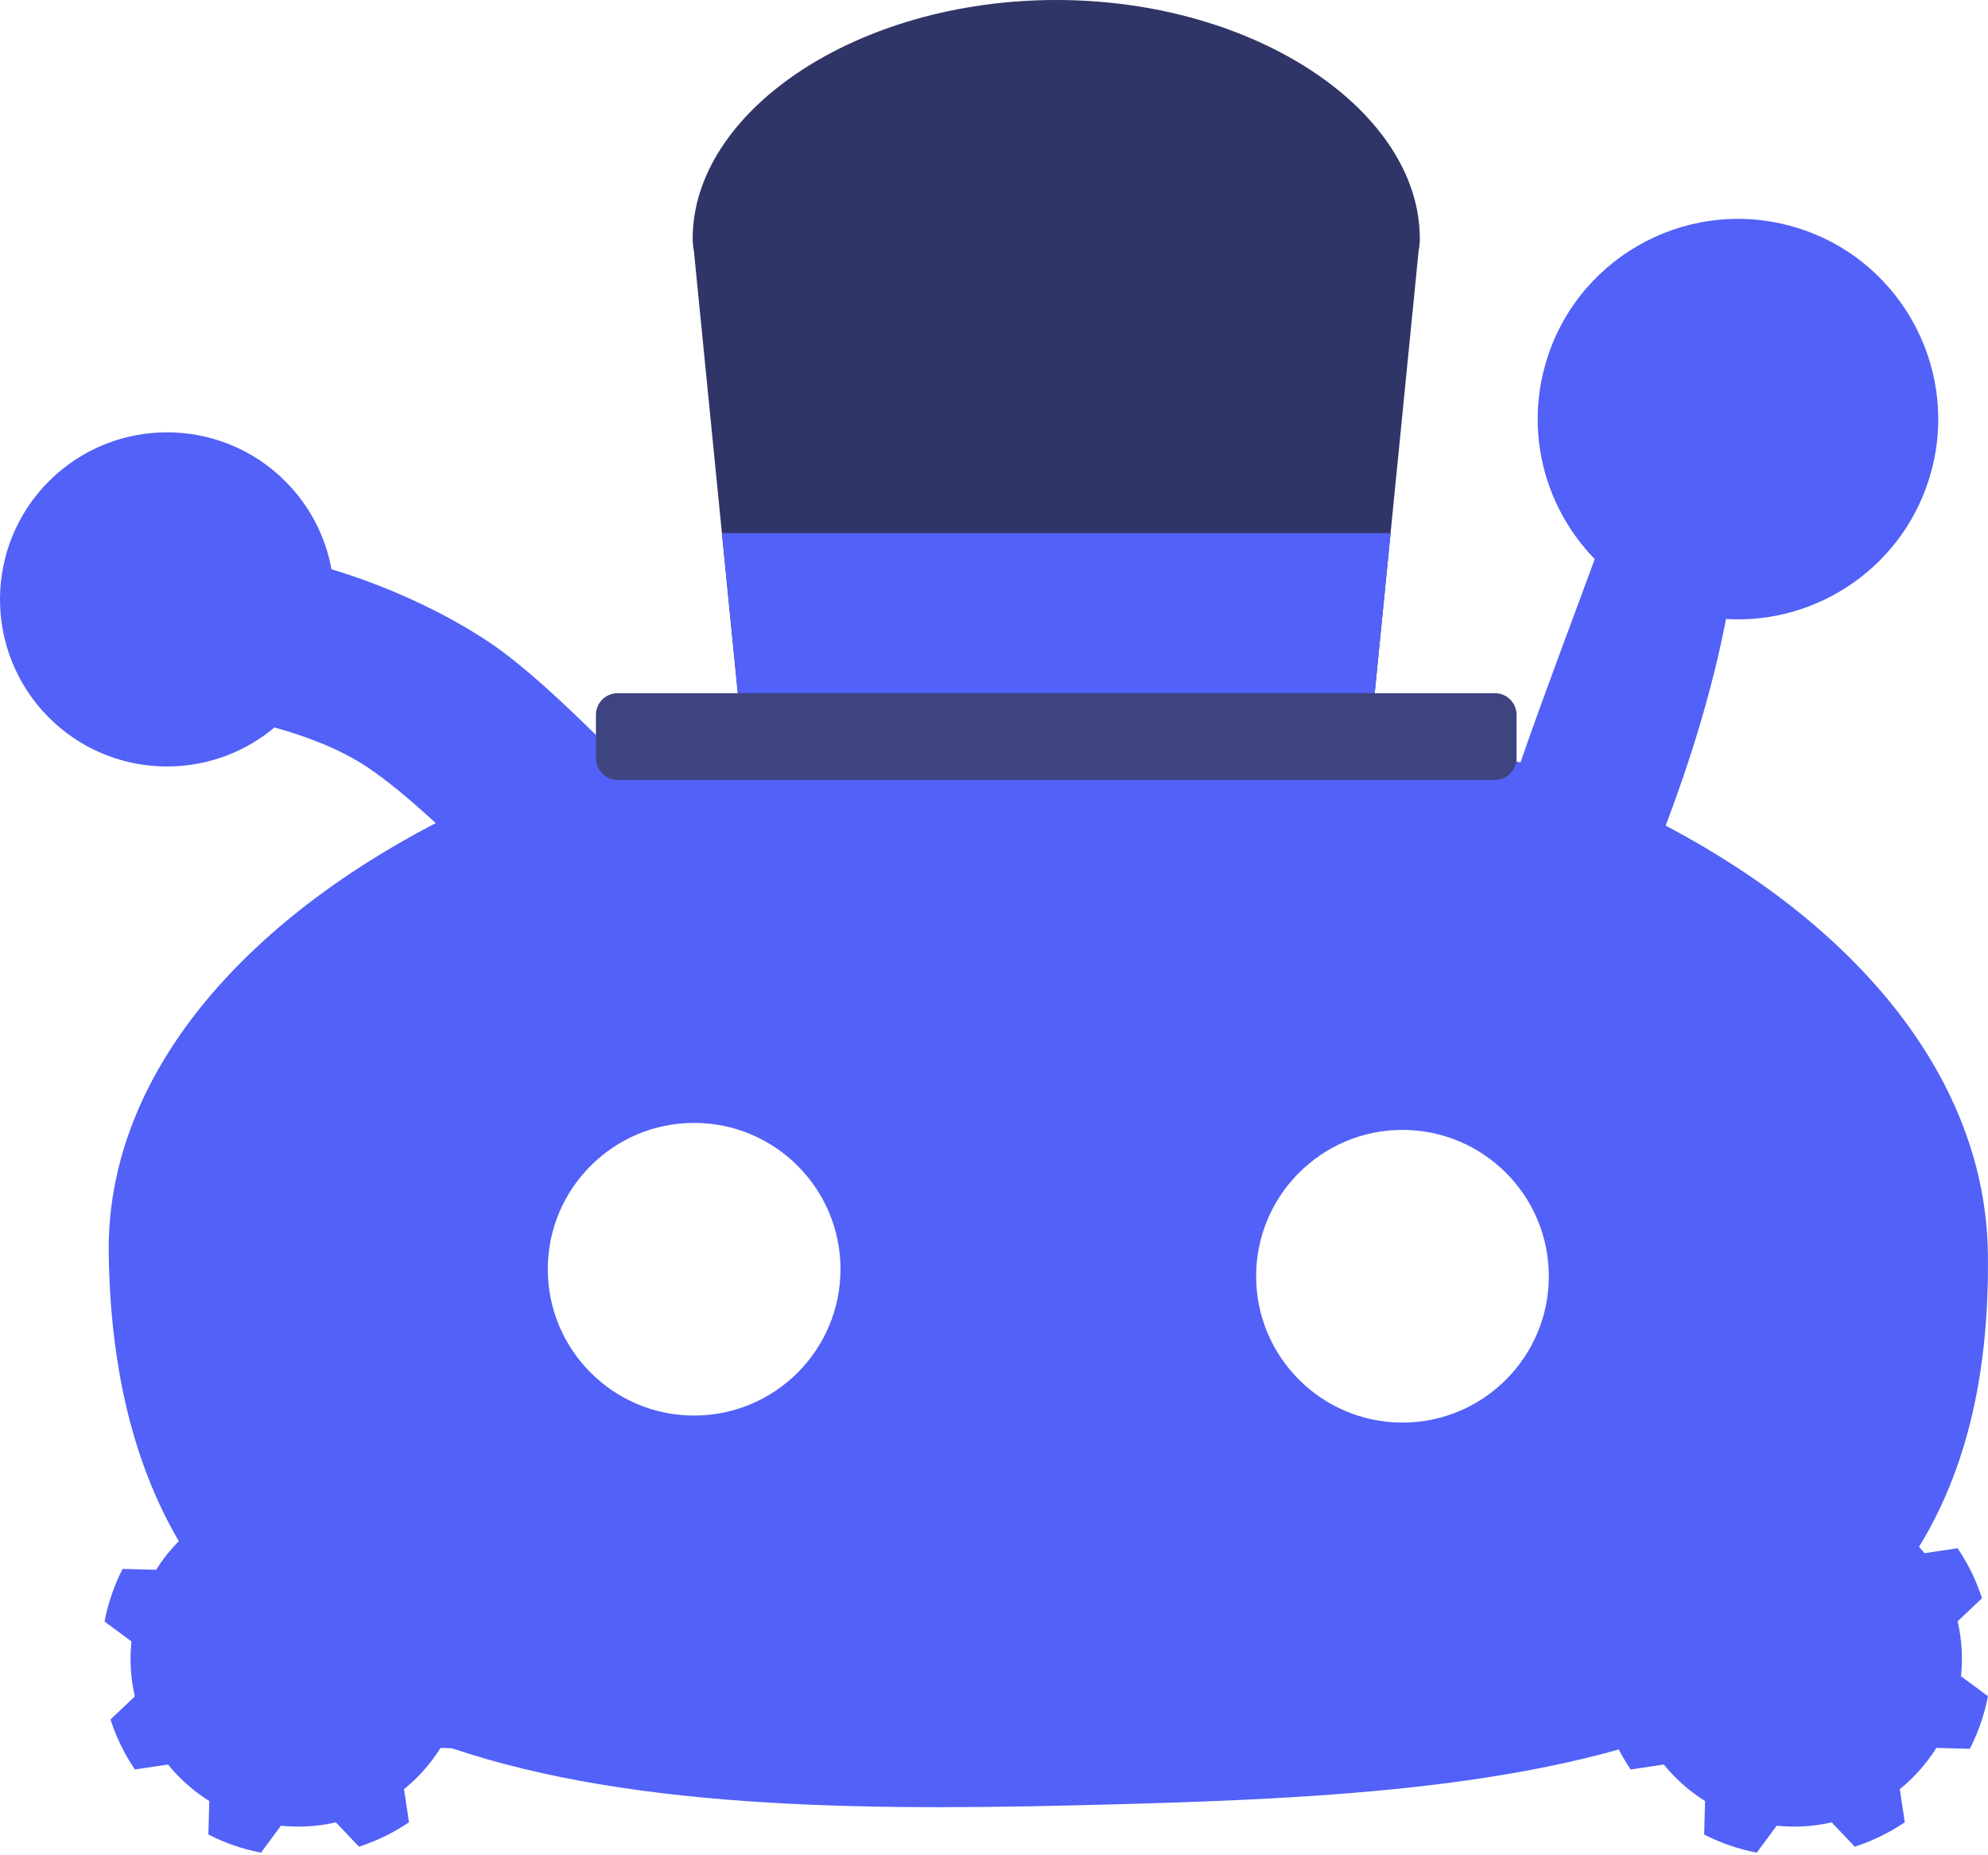
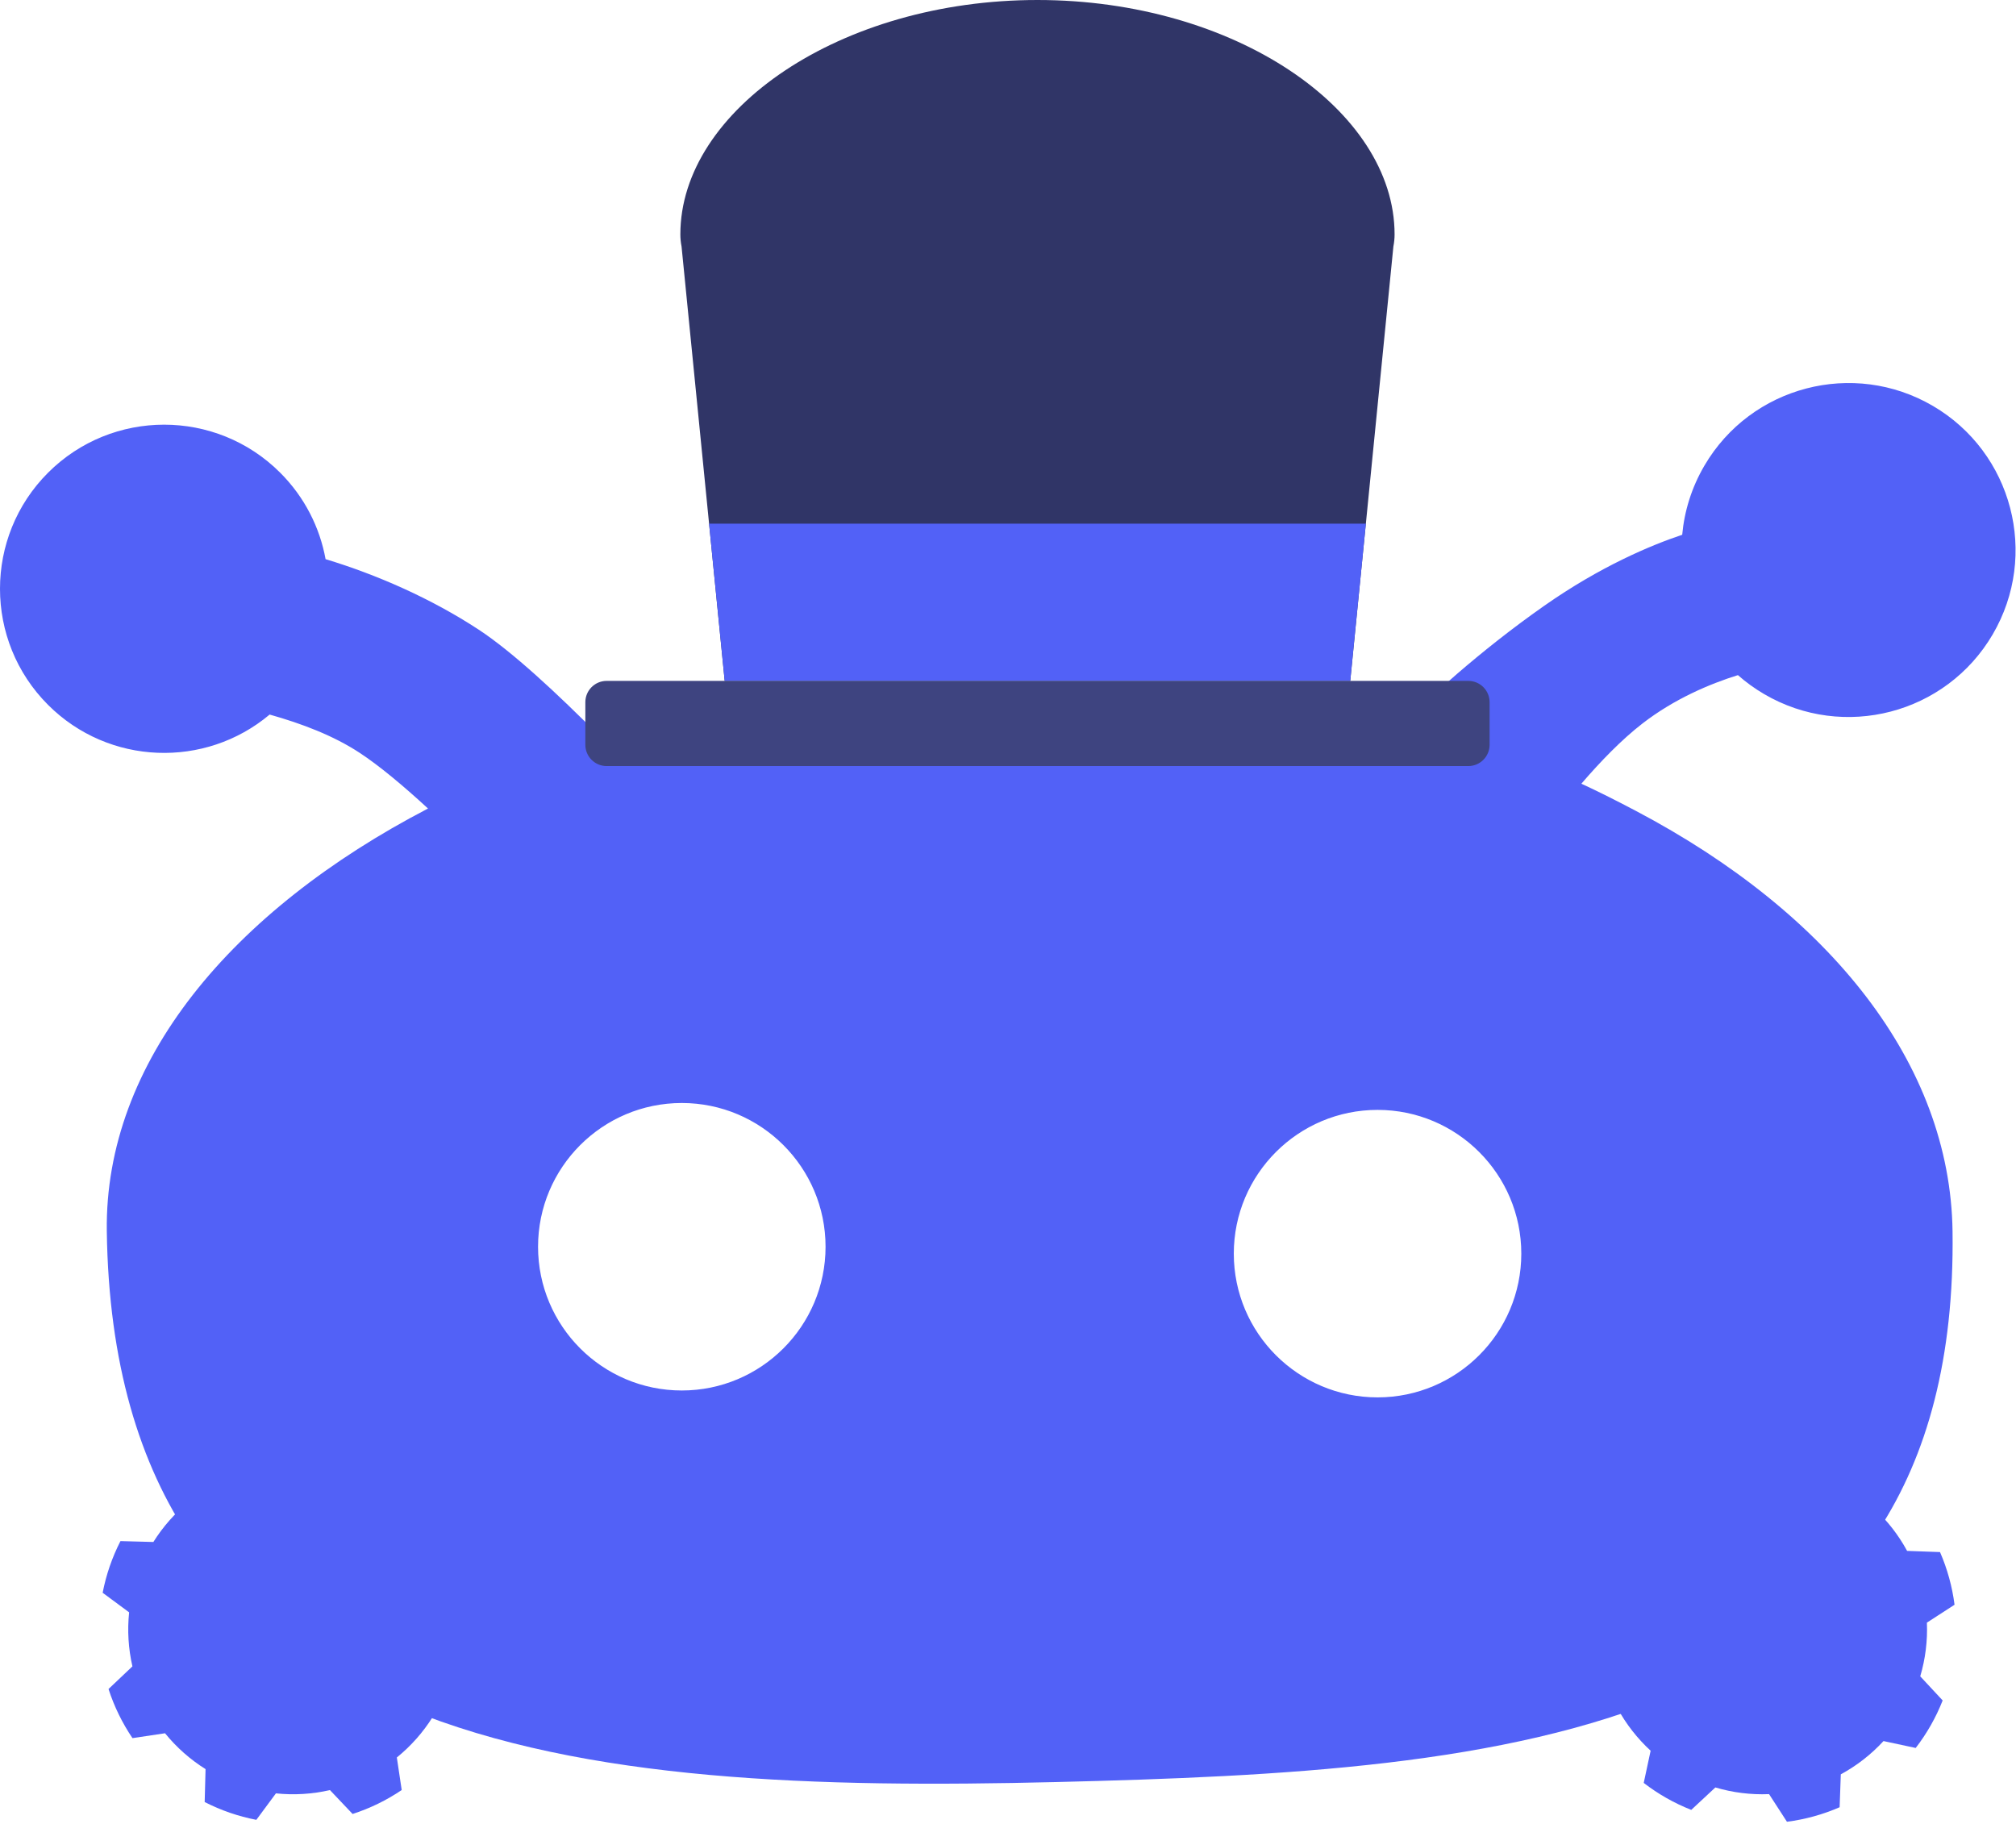
- <svg xmlns="http://www.w3.org/2000/svg" width="100%" height="100%" viewBox="0 0 894 834" version="1.1" xml:space="preserve" style="fill-rule:evenodd;clip-rule:evenodd;stroke-linejoin:round;stroke-miterlimit:2;">
-   <g transform="matrix(1,0,0,1,-93.0082,-271.112)">
-     <g id="Dude" transform="matrix(1,0,0,1,24.8331,-0.5921)">
-       <g transform="matrix(2.3043,0,0,2.3043,-74.7522,214.623)">
-         <path d="M358.75,173.61C363.307,160.425 368.661,146.421 373.252,133.889C363.943,124.341 359.753,110.266 363.452,96.459C369.035,75.625 390.481,63.243 411.315,68.826C432.149,74.408 444.531,95.854 438.948,116.688C434.062,134.926 417.018,146.687 398.871,145.59C396.145,159.711 391.757,173.606 387.095,185.912C425.614,206.228 449.513,236.122 449.973,269.422C451.367,370.367 361.558,374.937 272.315,377.122C178.376,379.423 84.689,374.063 83.247,269.422C82.784,235.853 108.002,205.745 147.065,185.42C142.076,180.828 137.373,176.909 133.457,174.338C128.282,170.942 122.039,168.563 115.601,166.752C102.791,177.519 83.624,176.877 71.573,164.826C58.844,152.097 58.844,131.428 71.573,118.699C84.303,105.97 104.972,105.97 117.701,118.699C122.563,123.561 125.568,129.583 126.715,135.875C136.874,138.943 147.714,143.695 157.129,149.875C163.742,154.215 172.645,162.45 181.399,171.29C206.859,163.19 235.856,158.604 266.61,158.604C300.189,158.604 331.671,164.071 358.75,173.61ZM335.729,245.303C351.492,245.303 364.29,258.101 364.29,273.865C364.29,289.628 351.492,302.426 335.729,302.426C319.965,302.426 307.167,289.628 307.167,273.865C307.167,258.101 319.965,245.303 335.729,245.303ZM197.492,243.934C213.256,243.934 226.054,256.732 226.054,272.495C226.054,288.258 213.256,301.056 197.492,301.056C181.729,301.056 168.931,288.258 168.931,272.495C168.931,256.732 181.729,243.934 197.492,243.934Z" style="fill:rgb(82,97,247);" />
-       </g>
-       <g transform="matrix(-0.578814,-0.199436,-0.238993,0.69362,1304.19,412.961)">
+ <svg xmlns="http://www.w3.org/2000/svg" width="100%" height="100%" viewBox="0 0 923 835" version="1.1" xml:space="preserve" style="fill-rule:evenodd;clip-rule:evenodd;stroke-linejoin:round;stroke-miterlimit:2;">
+   <g transform="matrix(1,0,0,1,-93.0082,-258.387)">
+     <g id="Dude" transform="matrix(1,0,0,1,24.8331,-13.3176)">
+       <g transform="matrix(-0.532444,-0.302164,-0.362098,0.638053,1407.79,501.892)">
        <path d="M361.431,850.207C347.879,848.598 334.121,848.598 320.569,850.207L313.17,869.806C299.938,872.366 287.304,876.733 275.779,882.731L253.939,873.238C242.992,880.097 233.265,888.214 225.046,897.349L236.421,915.574C229.233,925.192 224,935.734 220.933,946.776L197.447,952.951C195.518,964.26 195.518,975.74 197.447,987.049L220.933,993.224C224,1004.27 229.233,1014.81 236.421,1024.43L225.046,1042.65C233.265,1051.79 242.992,1059.9 253.939,1066.76L275.779,1057.27C287.304,1063.27 299.938,1067.63 313.17,1070.19L320.569,1089.79C334.121,1091.4 347.879,1091.4 361.431,1089.79L368.83,1070.19C382.062,1067.63 394.696,1063.27 406.221,1057.27L428.061,1066.76C439.008,1059.9 448.735,1051.79 456.954,1042.65L445.579,1024.43C452.767,1014.81 458,1004.27 461.067,993.224L484.553,987.049C486.482,975.74 486.482,964.26 484.553,952.951L461.067,946.776C458,935.734 452.767,925.192 445.579,915.574L456.954,897.349C448.735,888.214 439.008,880.097 428.061,873.238L406.221,882.731C394.696,876.733 382.062,872.366 368.83,869.806L361.431,850.207Z" style="fill:rgb(82,97,247);" />
      </g>
      <g transform="matrix(-0.578814,-0.199436,-0.238993,0.69362,631.539,412.961)">
        <path d="M361.431,850.207C347.879,848.598 334.121,848.598 320.569,850.207L313.17,869.806C299.938,872.366 287.304,876.733 275.779,882.731L253.939,873.238C242.992,880.097 233.265,888.214 225.046,897.349L236.421,915.574C229.233,925.192 224,935.734 220.933,946.776L197.447,952.951C195.518,964.26 195.518,975.74 197.447,987.049L220.933,993.224C224,1004.27 229.233,1014.81 236.421,1024.43L225.046,1042.65C233.265,1051.79 242.992,1059.9 253.939,1066.76L275.779,1057.27C287.304,1063.27 299.938,1067.63 313.17,1070.19L320.569,1089.79C334.121,1091.4 347.879,1091.4 361.431,1089.79L368.83,1070.19C382.062,1067.63 394.696,1063.27 406.221,1057.27L428.061,1066.76C439.008,1059.9 448.735,1051.79 456.954,1042.65L445.579,1024.43C452.767,1014.81 458,1004.27 461.067,993.224L484.553,987.049C486.482,975.74 486.482,964.26 484.553,952.951L461.067,946.776C458,935.734 452.767,925.192 445.579,915.574L456.954,897.349C448.735,888.214 439.008,880.097 428.061,873.238L406.221,882.731C394.696,876.733 382.062,872.366 368.83,869.806L361.431,850.207Z" style="fill:rgb(82,97,247);" />
      </g>
+       <g id="Body" transform="matrix(1,0,0,1,-24.8331,13.3176)">
+         <path d="M734.351,590.671C746.375,578.76 769.832,556.93 799.925,535.812C825.853,517.617 848.932,508.003 863.186,503.234C864.166,492.389 867.492,481.581 873.359,471.565C894.685,435.158 941.567,422.92 977.986,444.253C1014.4,465.586 1026.66,512.464 1005.33,548.871C984.003,585.279 937.121,597.517 900.703,576.184C896.347,573.632 892.337,570.716 888.691,567.496C875.867,571.509 859.632,578.321 845,589.637C835.402,597.059 825.697,607.106 817.018,617.211C824.289,620.565 832.299,624.553 842.065,629.703C930.824,676.518 985.895,745.403 986.955,822.136C990.167,1054.74 782.22,1069.28 576.578,1074.31C360.114,1079.61 145.231,1063.26 141.907,822.136C140.841,744.783 198.95,675.405 288.963,628.57C277.467,617.988 266.63,608.958 257.606,603.033C245.681,595.208 231.296,589.726 216.461,585.553C186.942,610.363 142.776,608.884 115.007,581.115C85.675,551.783 85.675,504.156 115.007,474.824C144.341,445.493 191.968,445.493 221.3,474.824C232.503,486.028 239.428,499.904 242.071,514.403C265.48,521.473 290.459,532.423 312.154,546.663C327.392,556.664 347.907,575.64 368.079,596.01C426.747,577.345 497.133,586.675 568,586.675C628.261,586.675 683.426,582.247 734.351,590.671ZM723.702,766.558C760.025,766.558 789.515,796.049 789.515,832.374C789.515,868.696 760.025,898.187 723.702,898.187C687.377,898.187 657.887,868.696 657.887,832.374C657.887,796.049 687.377,766.558 723.702,766.558ZM405.162,763.404C441.487,763.404 470.978,792.894 470.978,829.217C470.978,865.54 441.487,895.03 405.162,895.03C368.84,895.03 339.349,865.54 339.349,829.217C339.349,792.894 368.84,763.404 405.162,763.404Z" style="fill:rgb(82,97,247);" />
+       </g>
    </g>
-     <g id="Hat" transform="matrix(1,0,0,1,18,55.8625)">
+     <g id="Hat" transform="matrix(1,0,0,1,18,43.1369)">
      <g transform="matrix(1,0,0,1.36284,-9,-191.217)">
        <path d="M396.048,381.052C395.687,379.707 395.5,378.356 395.5,377C395.5,335.192 468.762,298.25 559,298.25C649.238,298.25 722.5,335.192 722.5,377C722.5,378.356 722.313,379.707 721.952,381.052L702.204,527L415.796,527L396.048,381.052Z" style="fill:rgb(48,53,103);" />
        <clipPath id="_clip1">
          <path d="M396.048,381.052C395.687,379.707 395.5,378.356 395.5,377C395.5,335.192 468.762,298.25 559,298.25C649.238,298.25 722.5,335.192 722.5,377C722.5,378.356 722.313,379.707 721.952,381.052L702.204,527L415.796,527L396.048,381.052Z" />
        </clipPath>
        <g clip-path="url(#_clip1)">
          <g transform="matrix(0.877119,0,0,0.683157,105.53,200.906)">
            <path d="M753,421.75C753,409.746 742.655,400 729.913,400L304.087,400C291.345,400 281,409.746 281,421.75L281,465.25C281,477.254 291.345,487 304.087,487L729.913,487C742.655,487 753,477.254 753,465.25L753,421.75Z" style="fill:rgb(82,97,247);" />
          </g>
        </g>
      </g>
      <g transform="matrix(0.877119,0,0,0.448276,96.5297,347.69)">
        <path d="M753,421.75C753,409.746 748.019,400 741.884,400L292.116,400C285.981,400 281,409.746 281,421.75L281,465.25C281,477.254 285.981,487 292.116,487L741.884,487C748.019,487 753,477.254 753,465.25L753,421.75Z" style="fill:rgb(62,68,128);" />
      </g>
    </g>
  </g>
</svg>
